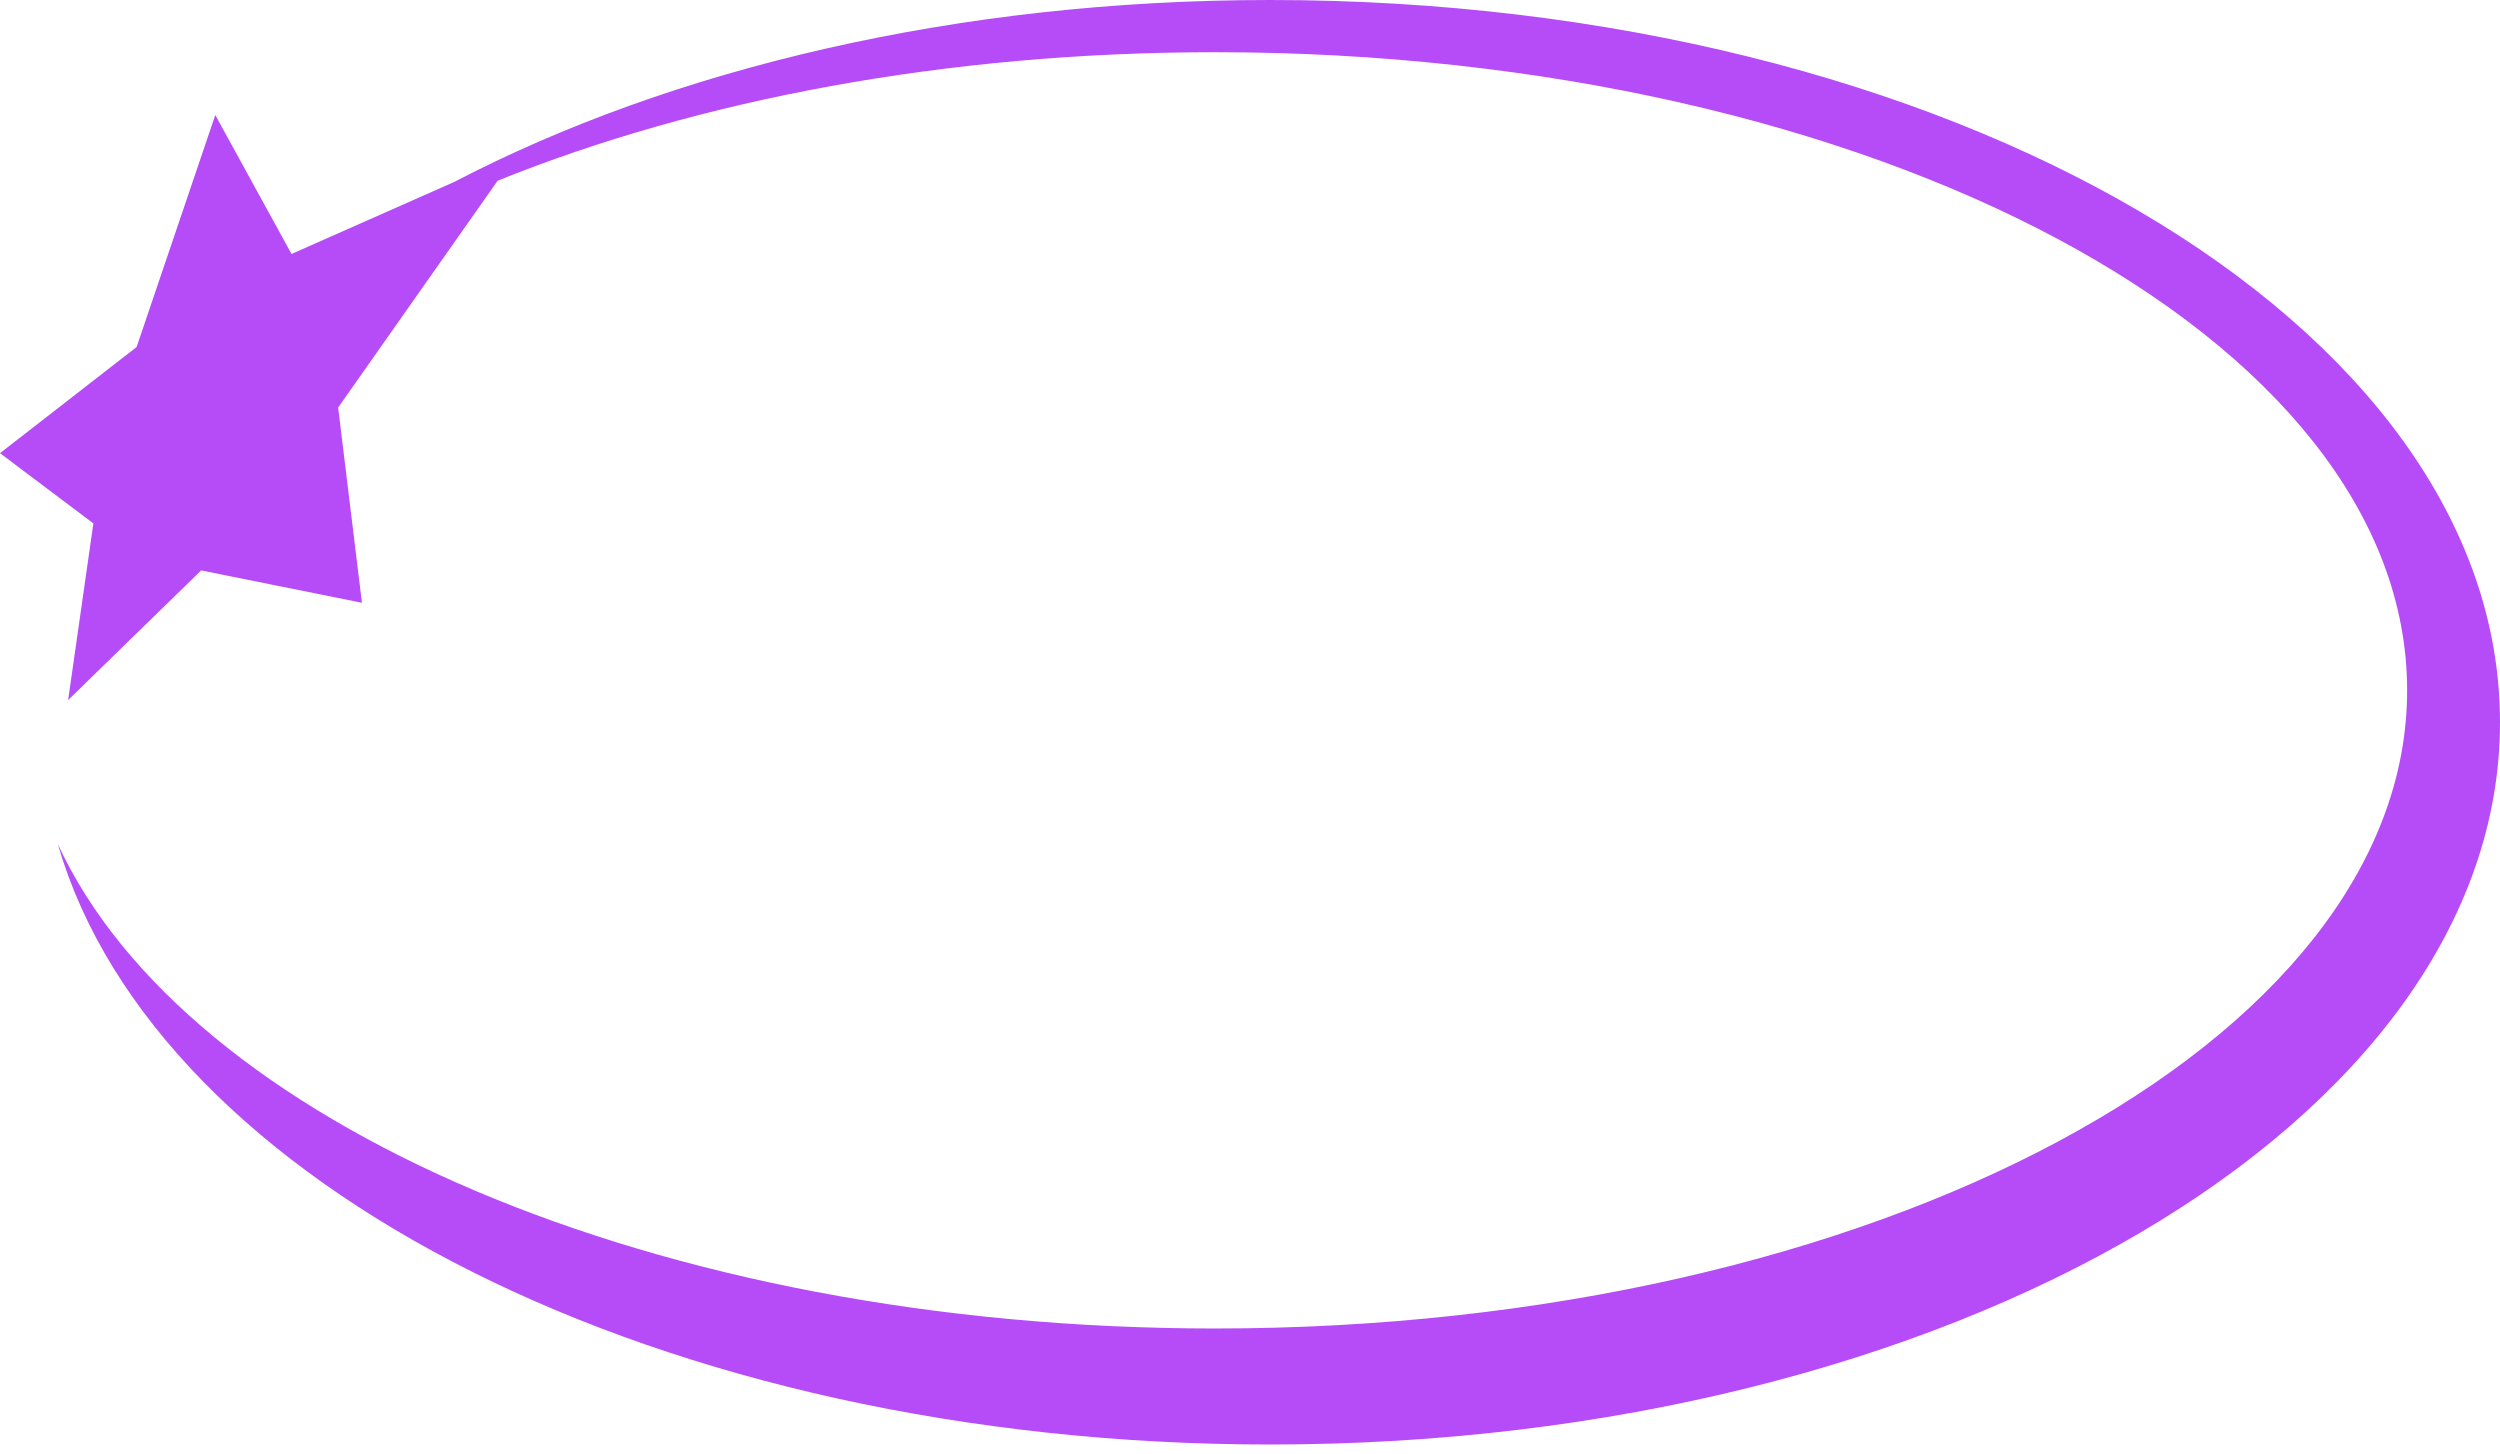
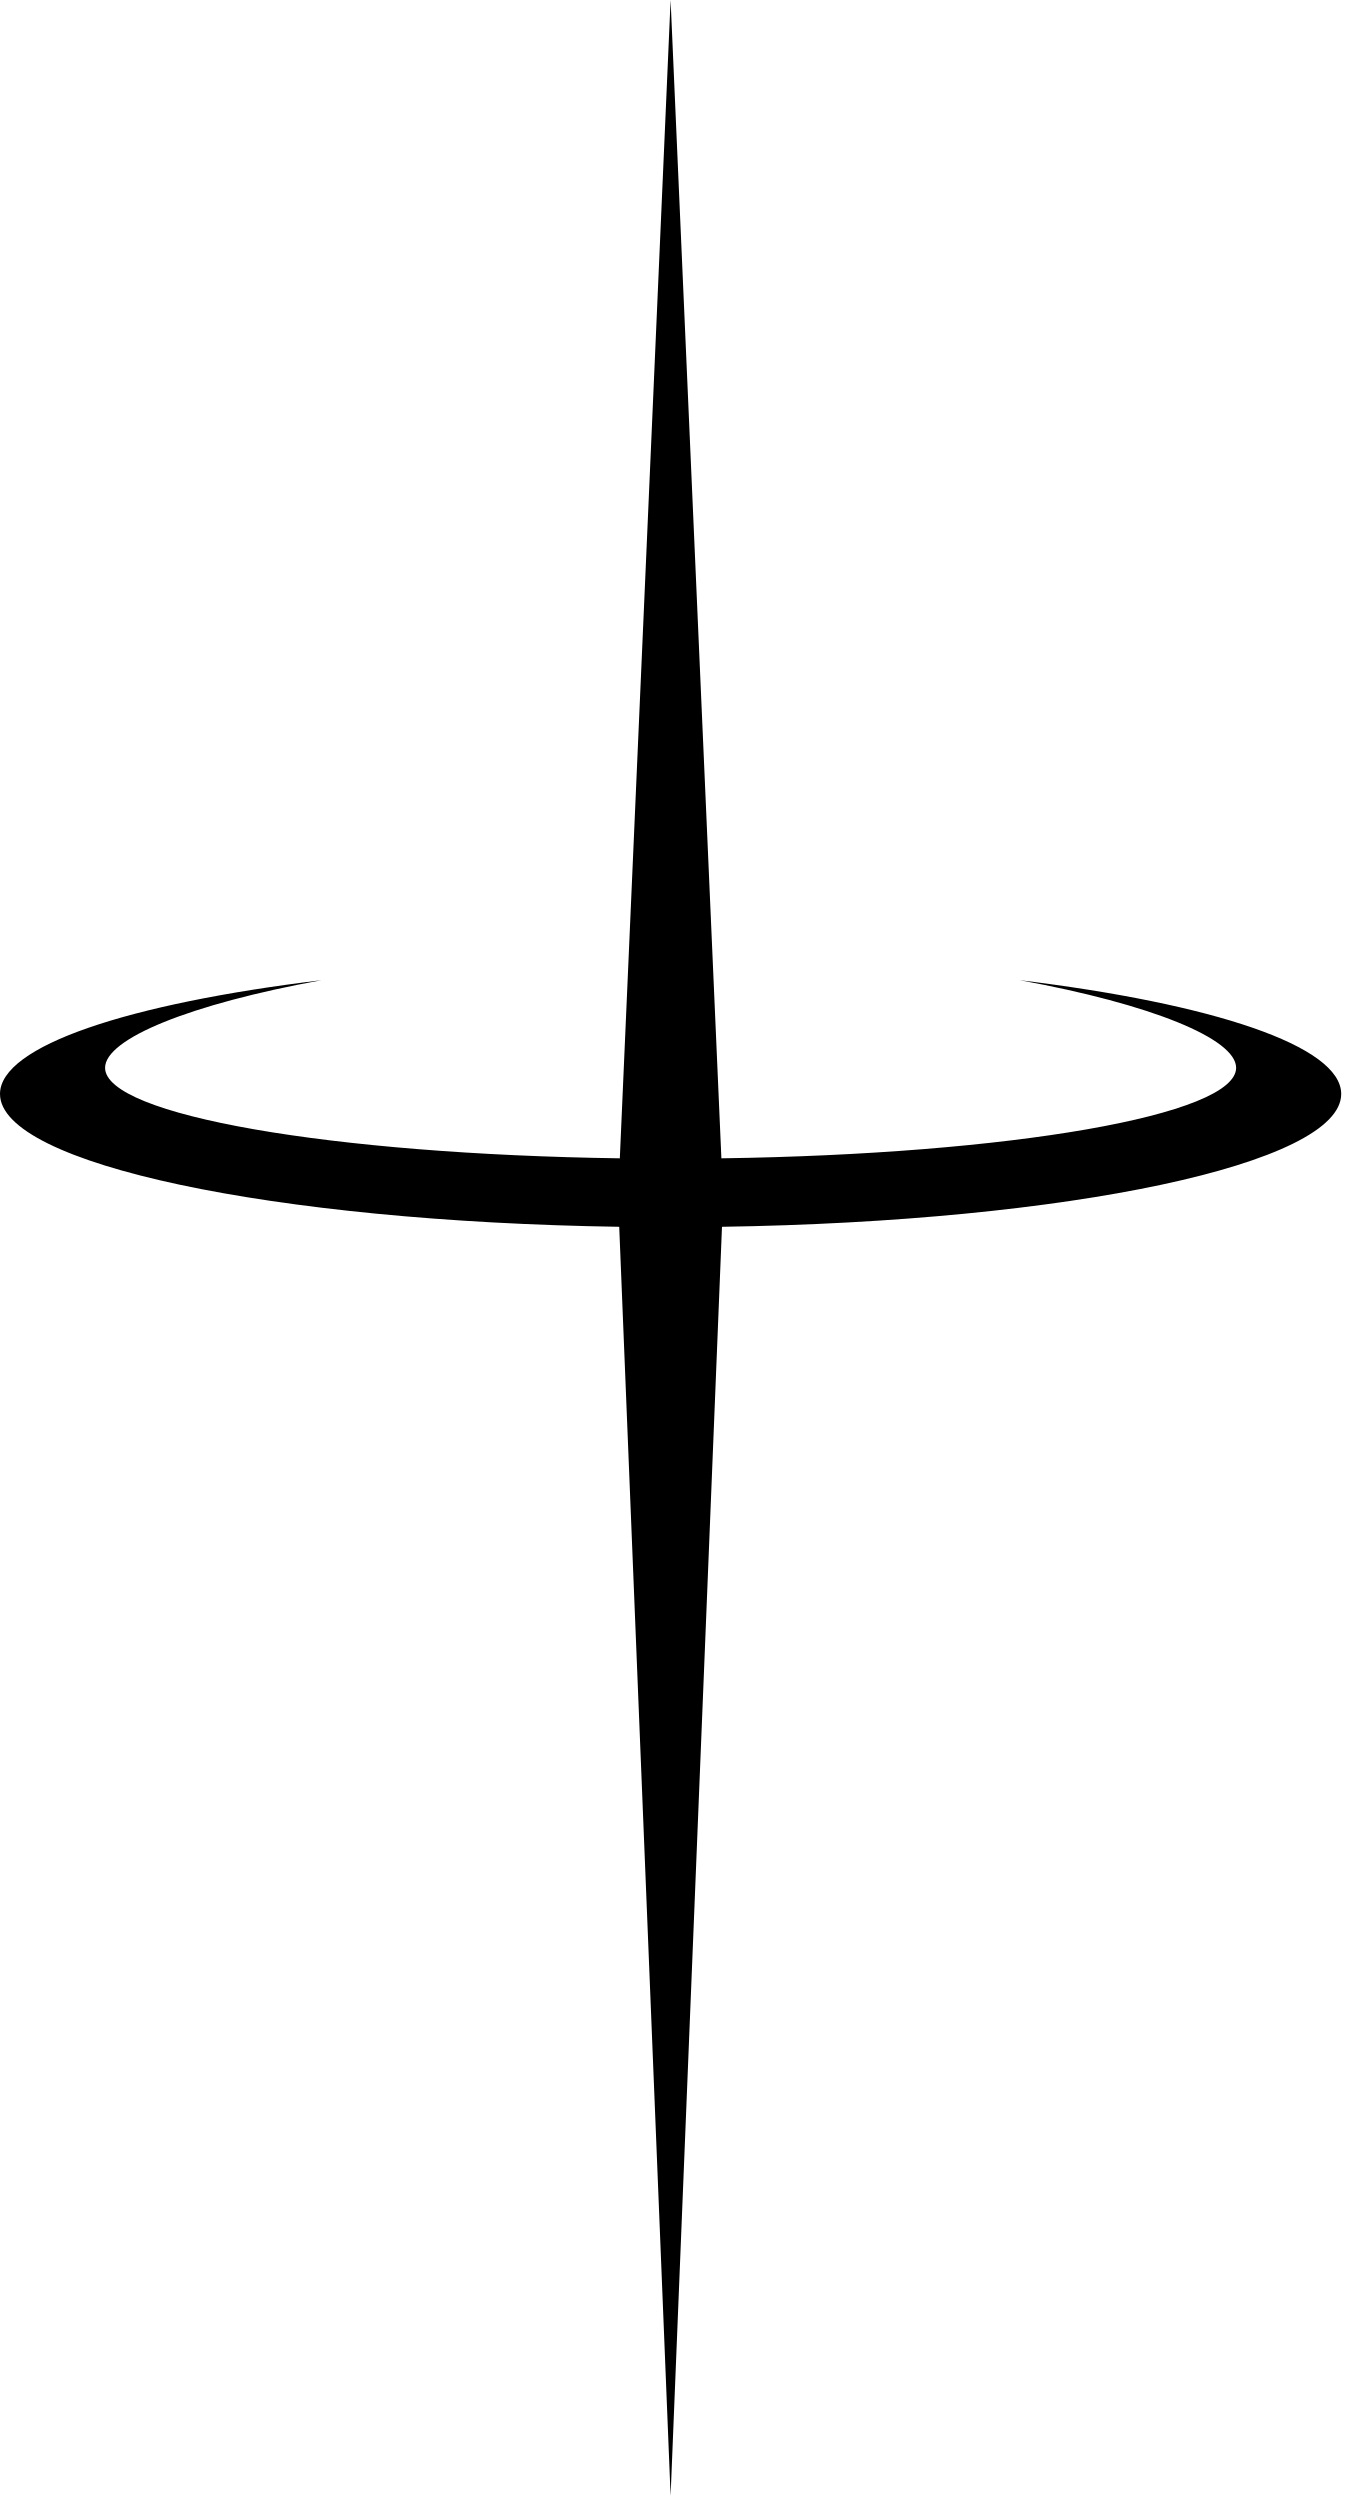
- <svg xmlns="http://www.w3.org/2000/svg" width="86" height="50" viewBox="0 0 86 50" fill="none">
-   <path d="M43.691 0C32.917 0 23.087 2.368 15.619 6.262L10.028 8.736L7.406 3.958L4.699 11.938L0 15.589L3.212 18.005L2.344 24.082L6.92 19.622L12.451 20.736L11.632 14.019L17.119 6.217C23.985 3.443 32.53 1.796 41.797 1.796C64.446 1.796 82.805 11.624 82.805 23.747C82.805 35.871 64.445 45.7 41.797 45.7C22.555 45.7 6.41 38.605 1.988 29.035C5.38 40.76 22.759 49.691 43.693 49.691C67.058 49.691 86 38.567 86 24.845C86 11.124 67.059 0 43.693 0H43.691Z" fill="#B64CF7" />
+ <svg xmlns="http://www.w3.org/2000/svg" width="113" height="209" viewBox="0 0 113 209" fill="none">
+   <style>
+     .animated-path {
+       transition: transform 0.3s ease-in-out;
+       transform-origin: center center;
+     }
+     .animated-path:hover {
+       transform: scale(1.3, 0.8);
+     }
+   </style>
+   <path class="animated-path" d="M112.125 91.456C112.125 87.428 101.364 83.903 85.246 81.943C96.256 83.952 103.34 86.841 103.34 89.268C103.34 93.236 84.428 96.493 60.308 96.836L56.062 0L51.817 96.836C27.697 96.493 8.785 93.236 8.785 89.268C8.785 86.841 15.864 83.952 26.879 81.943C10.761 83.898 0 87.428 0 91.456C0 97.319 22.813 102.122 51.767 102.56L56.062 208.65L60.358 102.56C89.307 102.122 112.125 97.319 112.125 91.456Z" fill="black" />
</svg>
